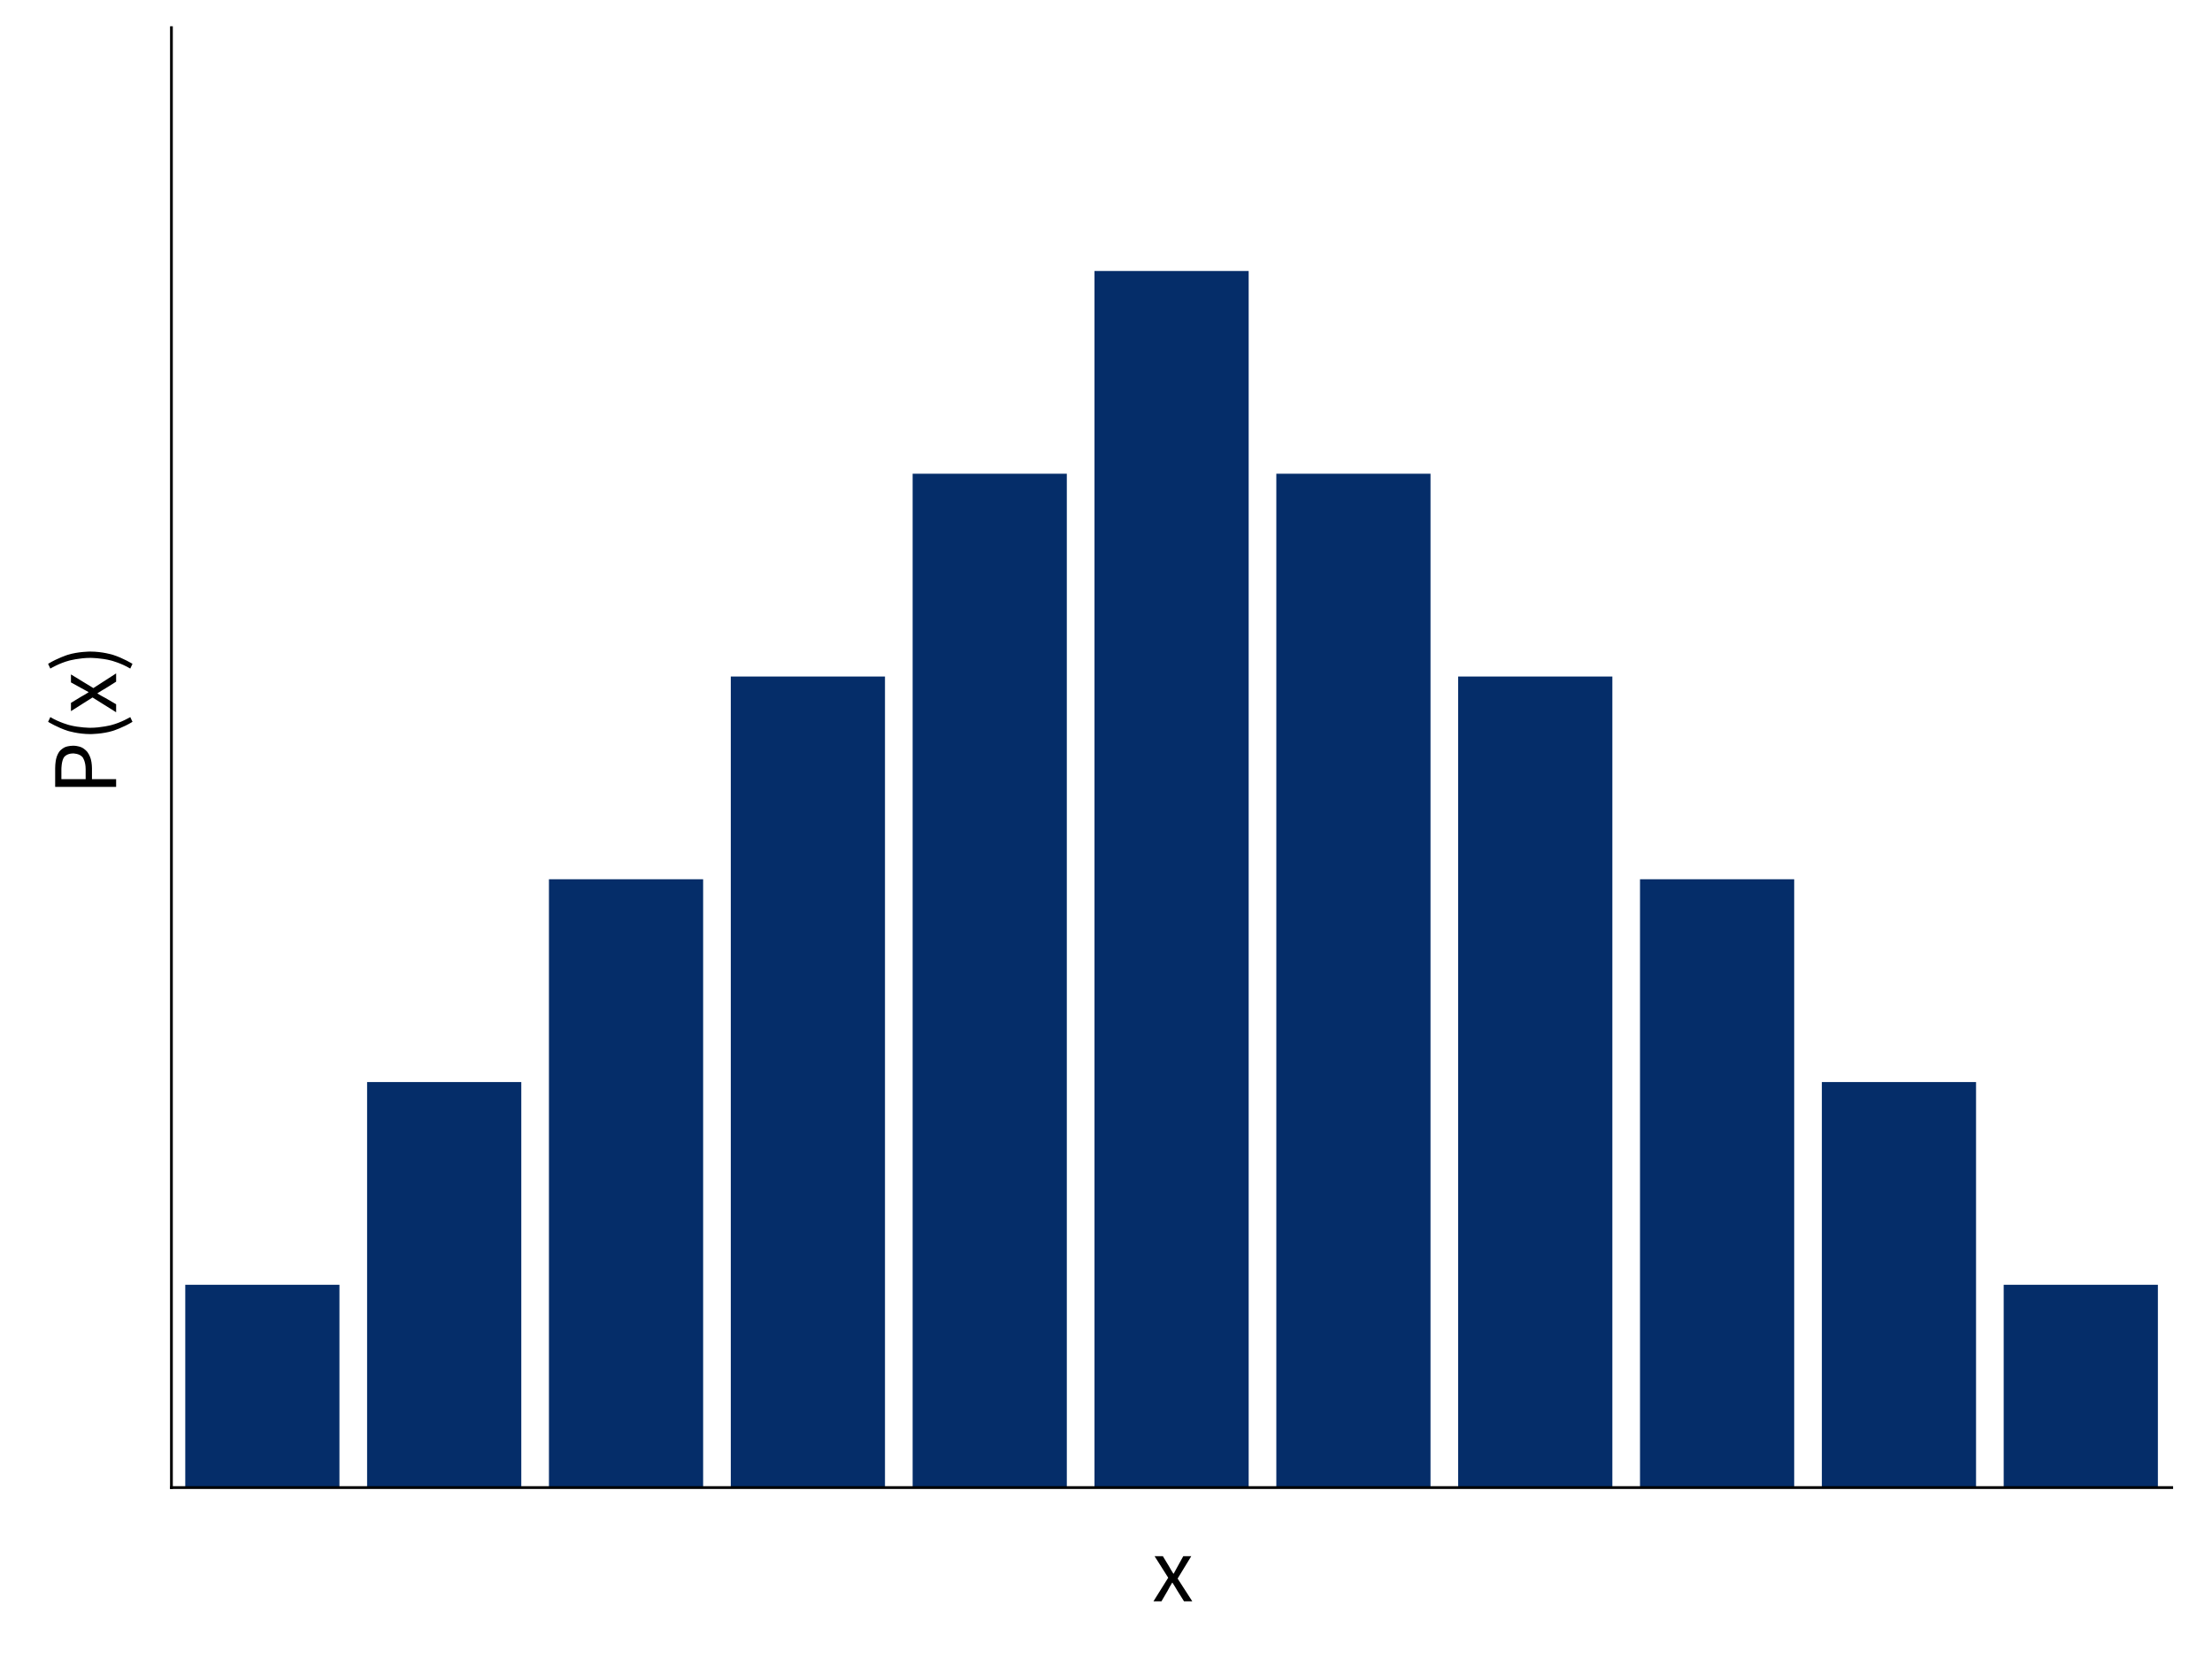
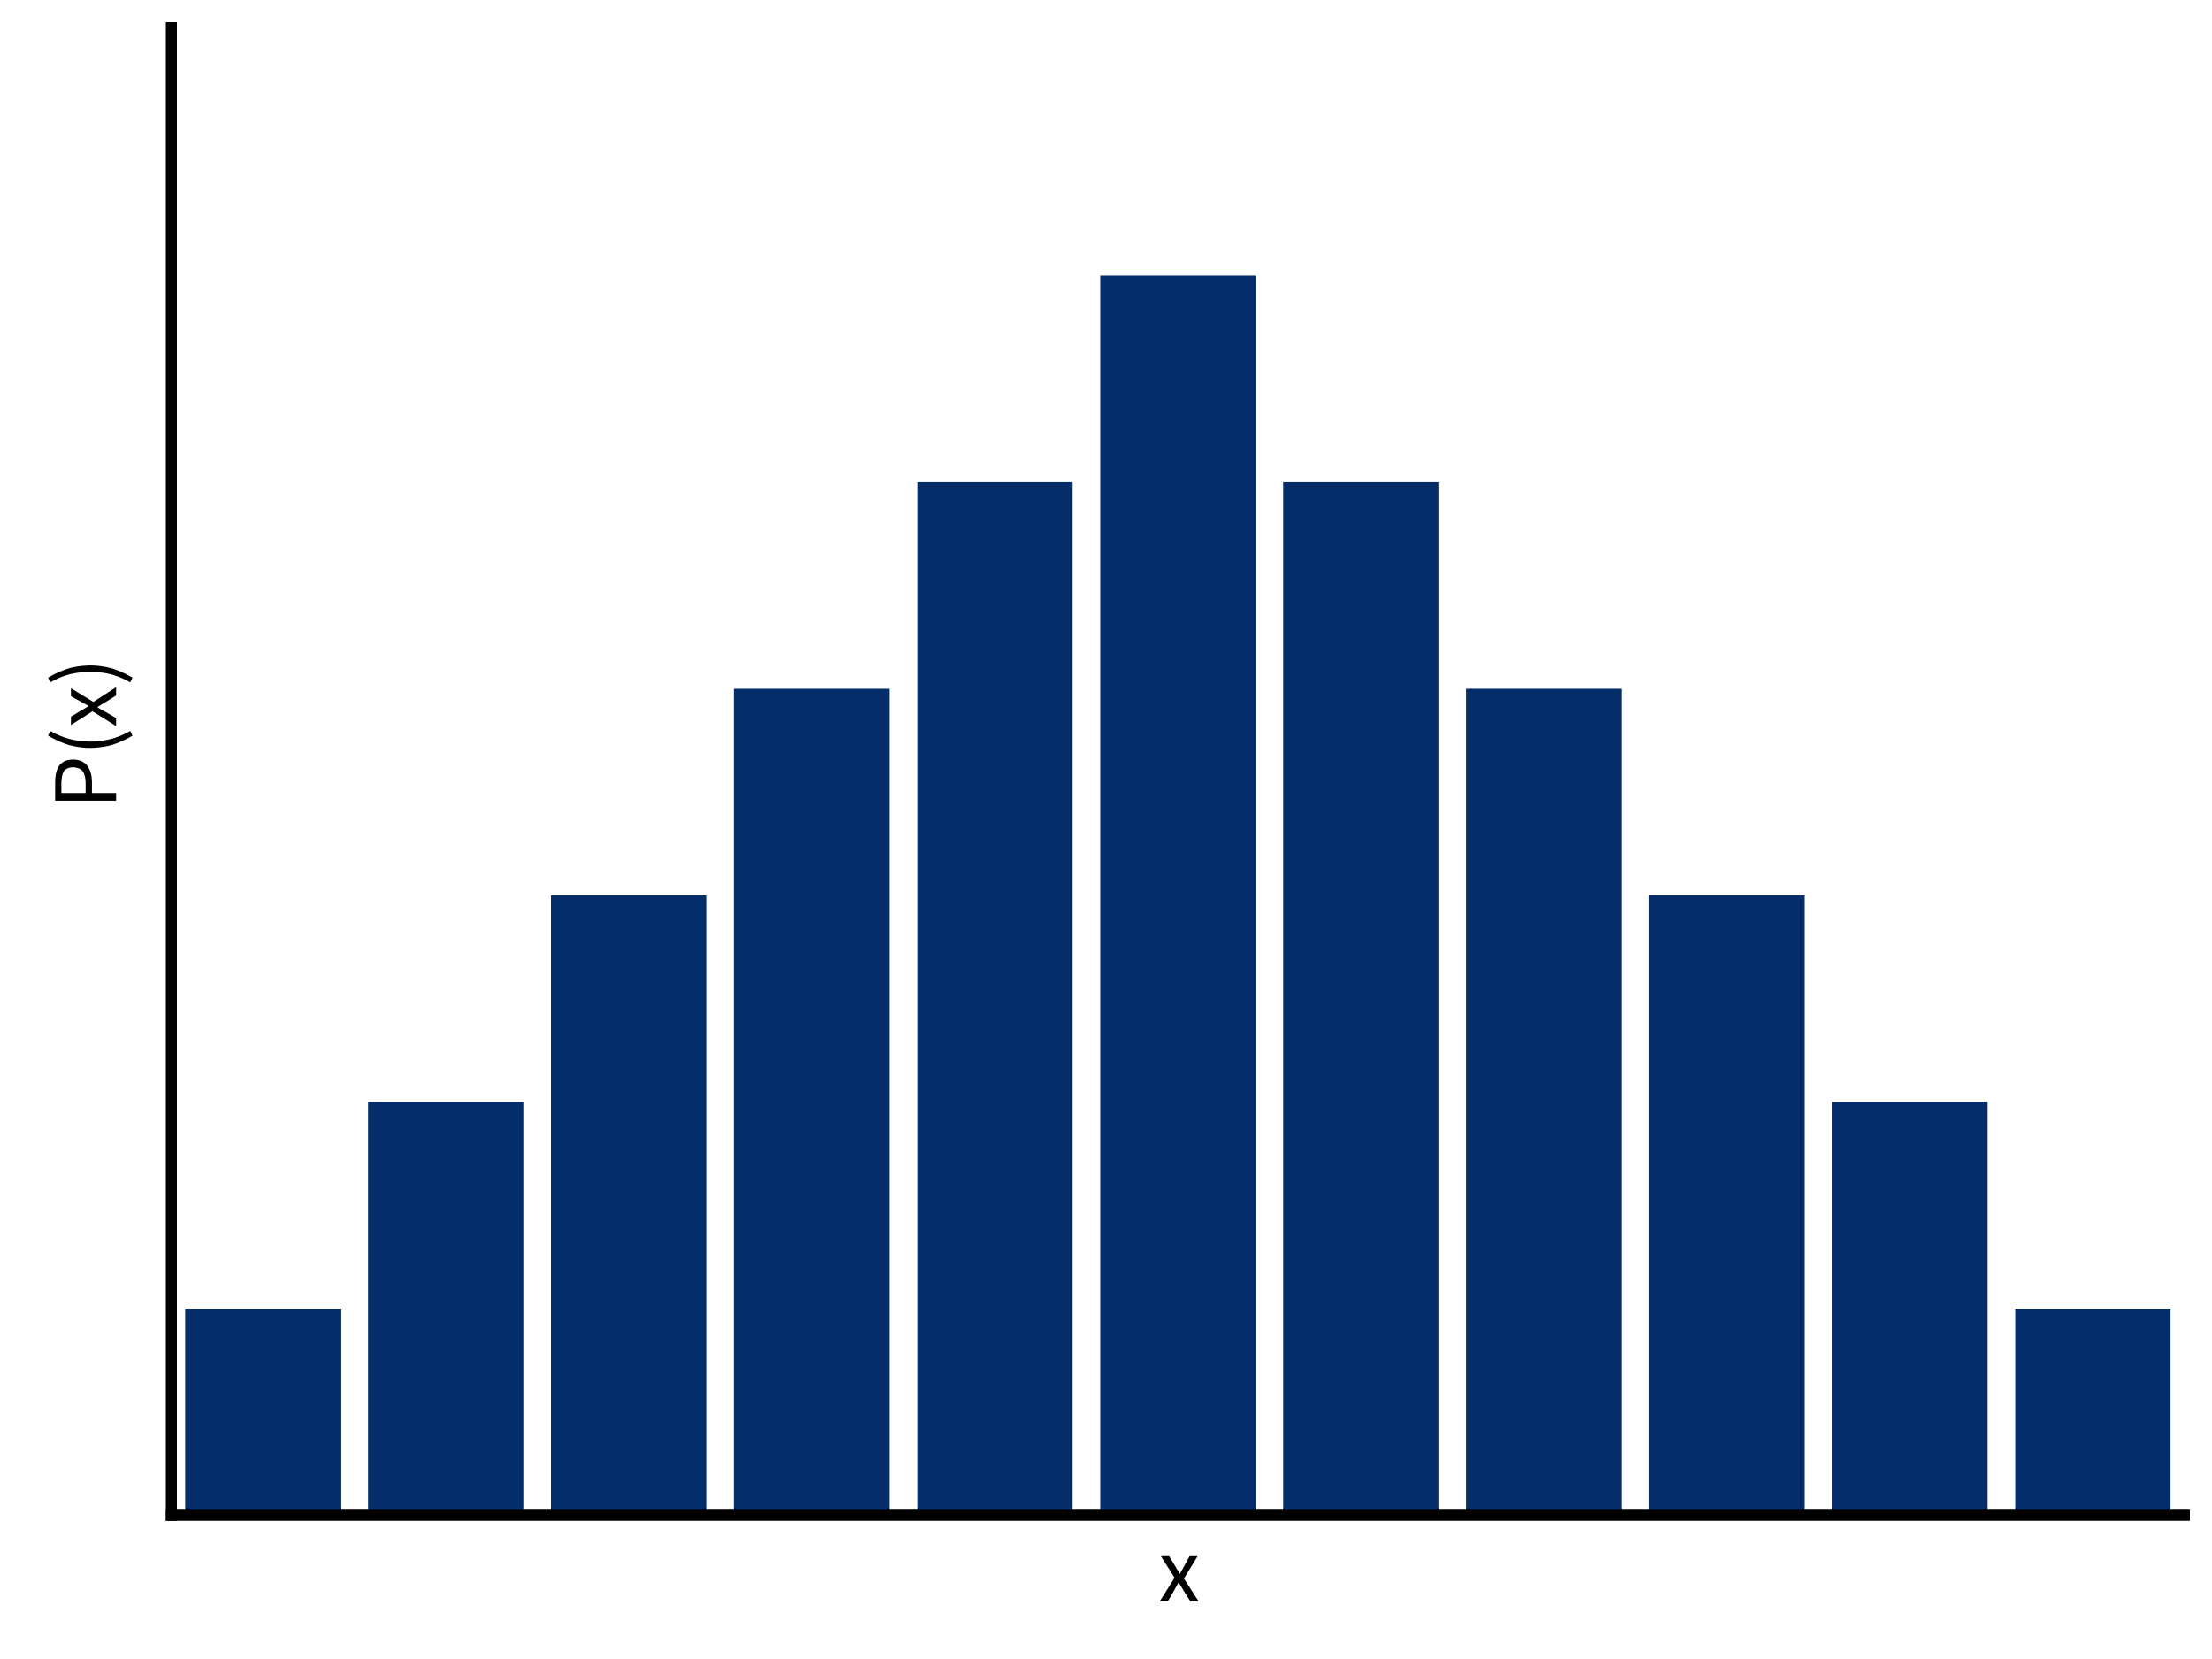
<svg xmlns="http://www.w3.org/2000/svg" height="600" stroke-opacity="1" viewBox="0.0 0.0 800.0 600.0" font-size="1" width="800" stroke="rgb(0,0,0)" version="1.1">
  <defs />
  <g stroke-linejoin="bevel" stroke-opacity="0.0" fill-opacity="0.0" stroke="rgb(0,0,0)" stroke-width="0.0" fill="rgb(0,0,0)" stroke-linecap="butt" stroke-miterlimit="10.0">
    <path d="M 0,0 v 600 h 800 v -600 Z" />
  </g>
  <g stroke-linejoin="bevel" stroke-opacity="0.0" fill-opacity="1.0" stroke="rgb(0,0,0)" stroke-width="0.0" fill="rgb(5,45,105)" stroke-linecap="butt" stroke-miterlimit="10.0">
    <defs>
      <clipPath id="myClip1">
-         <path d="M 62,10 v 528 h 723.431 v -528 Z" />
+         <path d="M 62,10 v 538 h 728 v -538 Z" />
      </clipPath>
    </defs>
    <g clip-path="url(#myClip1)">
-       <path d="M 67,538 v -73.333 h 55.766 v 73.333 Z" />
+       <path d="M 67,548 v -74.722 h 56.182 v 74.722 Z" />
    </g>
  </g>
  <g stroke-linejoin="bevel" stroke-opacity="0.0" fill-opacity="1.0" stroke="rgb(0,0,0)" stroke-width="0.0" fill="rgb(5,45,105)" stroke-linecap="butt" stroke-miterlimit="10.0">
    <defs>
      <clipPath id="myClip2">
-         <path d="M 62,10 v 528 h 723.431 v -528 Z" />
+         <path d="M 62,10 v 538 h 728 v -538 Z" />
      </clipPath>
    </defs>
    <g clip-path="url(#myClip2)">
-       <path d="M 132.766,538 v -146.667 h 55.766 v 146.667 Z" />
+       <path d="M 133.182,548 v -149.444 h 56.182 v 149.444 Z" />
    </g>
  </g>
  <g stroke-linejoin="bevel" stroke-opacity="0.0" fill-opacity="1.0" stroke="rgb(0,0,0)" stroke-width="0.0" fill="rgb(5,45,105)" stroke-linecap="butt" stroke-miterlimit="10.0">
    <defs>
      <clipPath id="myClip3">
-         <path d="M 62,10 v 528 h 723.431 v -528 Z" />
+         <path d="M 62,10 v 538 h 728 v -538 Z" />
      </clipPath>
    </defs>
    <g clip-path="url(#myClip3)">
-       <path d="M 198.533,538 v -220 h 55.766 v 220 Z" />
+       <path d="M 199.364,548 v -224.167 h 56.182 v 224.167 Z" />
    </g>
  </g>
  <g stroke-linejoin="bevel" stroke-opacity="0.0" fill-opacity="1.0" stroke="rgb(0,0,0)" stroke-width="0.0" fill="rgb(5,45,105)" stroke-linecap="butt" stroke-miterlimit="10.0">
    <defs>
      <clipPath id="myClip4">
-         <path d="M 62,10 v 528 h 723.431 v -528 Z" />
+         <path d="M 62,10 v 538 h 728 v -538 Z" />
      </clipPath>
    </defs>
    <g clip-path="url(#myClip4)">
-       <path d="M 264.299,538 v -293.333 h 55.766 v 293.333 Z" />
+       <path d="M 265.546,548 v -298.889 h 56.182 v 298.889 Z" />
    </g>
  </g>
  <g stroke-linejoin="bevel" stroke-opacity="0.0" fill-opacity="1.0" stroke="rgb(0,0,0)" stroke-width="0.0" fill="rgb(5,45,105)" stroke-linecap="butt" stroke-miterlimit="10.0">
    <defs>
      <clipPath id="myClip5">
-         <path d="M 62,10 v 528 h 723.431 v -528 Z" />
+         <path d="M 62,10 v 538 h 728 v -538 Z" />
      </clipPath>
    </defs>
    <g clip-path="url(#myClip5)">
-       <path d="M 330.066,538 v -366.667 h 55.766 v 366.667 Z" />
+       <path d="M 331.727,548 v -373.611 h 56.182 v 373.611 Z" />
    </g>
  </g>
  <g stroke-linejoin="bevel" stroke-opacity="0.0" fill-opacity="1.0" stroke="rgb(0,0,0)" stroke-width="0.0" fill="rgb(5,45,105)" stroke-linecap="butt" stroke-miterlimit="10.0">
    <defs>
      <clipPath id="myClip6">
-         <path d="M 62,10 v 528 h 723.431 v -528 Z" />
+         <path d="M 62,10 v 538 h 728 v -538 Z" />
      </clipPath>
    </defs>
    <g clip-path="url(#myClip6)">
-       <path d="M 395.832,538 v -440 h 55.766 v 440 Z" />
+       <path d="M 397.909,548 v -448.333 h 56.182 v 448.333 Z" />
    </g>
  </g>
  <g stroke-linejoin="bevel" stroke-opacity="0.0" fill-opacity="1.0" stroke="rgb(0,0,0)" stroke-width="0.0" fill="rgb(5,45,105)" stroke-linecap="butt" stroke-miterlimit="10.0">
    <defs>
      <clipPath id="myClip7">
-         <path d="M 62,10 v 528 h 723.431 v -528 Z" />
+         <path d="M 62,10 v 538 h 728 v -538 Z" />
      </clipPath>
    </defs>
    <g clip-path="url(#myClip7)">
-       <path d="M 461.599,538 v -366.667 h 55.766 v 366.667 Z" />
+       <path d="M 464.091,548 v -373.611 h 56.182 v 373.611 Z" />
    </g>
  </g>
  <g stroke-linejoin="bevel" stroke-opacity="0.0" fill-opacity="1.0" stroke="rgb(0,0,0)" stroke-width="0.0" fill="rgb(5,45,105)" stroke-linecap="butt" stroke-miterlimit="10.0">
    <defs>
      <clipPath id="myClip8">
-         <path d="M 62,10 v 528 h 723.431 v -528 Z" />
+         <path d="M 62,10 v 538 h 728 v -538 Z" />
      </clipPath>
    </defs>
    <g clip-path="url(#myClip8)">
-       <path d="M 527.365,538 v -293.333 h 55.766 v 293.333 Z" />
+       <path d="M 530.273,548 v -298.889 h 56.182 v 298.889 Z" />
    </g>
  </g>
  <g stroke-linejoin="bevel" stroke-opacity="0.0" fill-opacity="1.0" stroke="rgb(0,0,0)" stroke-width="0.0" fill="rgb(5,45,105)" stroke-linecap="butt" stroke-miterlimit="10.0">
    <defs>
      <clipPath id="myClip9">
-         <path d="M 62,10 v 528 h 723.431 v -528 Z" />
+         <path d="M 62,10 v 538 h 728 v -538 Z" />
      </clipPath>
    </defs>
    <g clip-path="url(#myClip9)">
-       <path d="M 593.131,538 v -220 h 55.766 v 220 Z" />
+       <path d="M 596.455,548 v -224.167 h 56.182 v 224.167 Z" />
    </g>
  </g>
  <g stroke-linejoin="bevel" stroke-opacity="0.0" fill-opacity="1.0" stroke="rgb(0,0,0)" stroke-width="0.0" fill="rgb(5,45,105)" stroke-linecap="butt" stroke-miterlimit="10.0">
    <defs>
      <clipPath id="myClip10">
-         <path d="M 62,10 v 528 h 723.431 v -528 Z" />
+         <path d="M 62,10 v 538 h 728 v -538 Z" />
      </clipPath>
    </defs>
    <g clip-path="url(#myClip10)">
-       <path d="M 658.898,538 v -146.667 h 55.766 v 146.667 Z" />
+       <path d="M 662.636,548 v -149.444 h 56.182 v 149.444 Z" />
    </g>
  </g>
  <g stroke-linejoin="bevel" stroke-opacity="0.0" fill-opacity="1.0" stroke="rgb(0,0,0)" stroke-width="0.0" fill="rgb(5,45,105)" stroke-linecap="butt" stroke-miterlimit="10.0">
    <defs>
      <clipPath id="myClip11">
-         <path d="M 62,10 v 528 h 723.431 v -528 Z" />
+         <path d="M 62,10 v 538 h 728 v -538 Z" />
      </clipPath>
    </defs>
    <g clip-path="url(#myClip11)">
-       <path d="M 724.664,538 v -73.333 h 55.766 v 73.333 Z" />
+       <path d="M 728.818,548 v -74.722 h 56.182 v 74.722 Z" />
    </g>
  </g>
  <g stroke-linejoin="bevel" stroke-opacity="0.0" fill-opacity="1.0" stroke="rgb(0,0,0)" stroke-width="0.0" fill="rgb(0,0,0)" stroke-linecap="butt" stroke-miterlimit="10.0">
-     <path d="M 42,287.613 ZM 19.95,284.588 l -0,-6.756 c -0,-1.815 0.336,-3.328 0.336 -3.328c 0.336,-1.513 1.092,-2.571 1.092 -2.571c 0.756,-1.059 2,-1.647 2 -1.647c 1.244,-0.588 3.059,-0.588 3.059 -0.588c 1.748,-0 3.025,0.588 3.025 0.588c 1.277,0.588 2.118,1.664 2.118 1.664c 0.84,1.076 1.26,2.571 1.26 2.571c 0.42,1.496 0.42,3.311 0.42 3.311l 0,3.966 l 8.739,-0 l 0,2.79 l -22.05,0 ZM 19.95,284.588 ZM 30.975,278.168 c -0,-2.891 -1.092,-4.286 -1.092 -4.286c -1.092,-1.395 -3.445,-1.395 -3.445 -1.395c -2.387,0 -3.311,1.412 -3.311 1.412c -0.924,1.412 -0.924,4.269 -0.924 4.269l 0,3.63 l 8.773,-0 l -0,-3.63 ZM 42,268.252 ZM 47.916,261.059 c -3.361,2.084 -7.092,3.26 -7.092 3.26c -3.731,1.177 -8.168,1.177 -8.168 1.177c -4.437,0 -8.151,-1.177 -8.151 -1.177c -3.714,-1.177 -7.109,-3.26 -7.109 -3.26l 0.807,-1.714 c 3.227,1.95 6.908,2.908 6.908 2.908c 3.681,0.958 7.546,0.958 7.546 0.958c 3.865,-0 7.546,-0.958 7.546 -0.958c 3.681,-0.958 6.908,-2.908 6.908 -2.908l 0.807,1.714 h 0 ZM 42,258.067 ZM 33.462,252.252 l -7.798,4.941 l -0,-2.992 l 3.597,-2.185 c 0.672,-0.37 1.361,-0.773 1.361 -0.773c 0.689,-0.403 1.361,-0.84 1.361 -0.84l -0,-0.135 c -0.672,-0.37 -1.361,-0.74 -1.361 -0.74c -0.689,-0.37 -1.361,-0.74 -1.361 -0.74l -3.597,-1.983 l -0,-2.891 l 8.101,4.941 l 8.235,-5.311 l 0,2.992 l -3.798,2.387 l -1.479,0.874 c 0,0 -1.445,0.908 -1.445 0.908l 0,0.135 c 0.706,0.437 1.429,0.84 1.429 0.84c 0.723,0.403 1.496,0.807 1.496 0.807l 3.798,2.219 l 0,2.891 ZM 42,243.076 ZM 47.109,241.798 c -3.227,-1.95 -6.908,-2.908 -6.908 -2.908c -3.681,-0.958 -7.546,-0.958 -7.546 -0.958c -3.865,0 -7.546,0.958 -7.546 0.958c -3.681,0.958 -6.908,2.908 -6.908 2.908l -0.807,-1.714 c 3.395,-2.084 7.109,-3.26 7.109 -3.26c 3.714,-1.177 8.151,-1.177 8.151 -1.177c 4.437,-0 8.168,1.177 8.168 1.177c 3.731,1.177 7.092,3.26 7.092 3.26l -0.807,1.714 h 0 Z" />
+     <path d="M 42,292.613 ZM 19.95,289.588 l -0,-6.756 c -0,-1.815 0.336,-3.328 0.336 -3.328c 0.336,-1.513 1.092,-2.571 1.092 -2.571c 0.756,-1.059 2,-1.647 2 -1.647c 1.244,-0.588 3.059,-0.588 3.059 -0.588c 1.748,-0 3.025,0.588 3.025 0.588c 1.277,0.588 2.118,1.664 2.118 1.664c 0.84,1.076 1.26,2.571 1.26 2.571c 0.42,1.496 0.42,3.311 0.42 3.311l 0,3.966 l 8.739,-0 l 0,2.79 l -22.05,0 ZM 19.95,289.588 ZM 30.975,283.168 c -0,-2.891 -1.092,-4.286 -1.092 -4.286c -1.092,-1.395 -3.445,-1.395 -3.445 -1.395c -2.387,0 -3.311,1.412 -3.311 1.412c -0.924,1.412 -0.924,4.269 -0.924 4.269l 0,3.63 l 8.773,-0 l -0,-3.63 ZM 42,273.252 ZM 47.916,266.059 c -3.361,2.084 -7.092,3.26 -7.092 3.26c -3.731,1.177 -8.168,1.177 -8.168 1.177c -4.437,0 -8.151,-1.177 -8.151 -1.177c -3.714,-1.177 -7.109,-3.26 -7.109 -3.26l 0.807,-1.714 c 3.227,1.95 6.908,2.908 6.908 2.908c 3.681,0.958 7.546,0.958 7.546 0.958c 3.865,-0 7.546,-0.958 7.546 -0.958c 3.681,-0.958 6.908,-2.908 6.908 -2.908l 0.807,1.714 h 0 ZM 42,263.067 ZM 33.462,257.252 l -7.798,4.941 l -0,-2.992 l 3.597,-2.185 c 0.672,-0.37 1.361,-0.773 1.361 -0.773c 0.689,-0.403 1.361,-0.84 1.361 -0.84l -0,-0.135 c -0.672,-0.37 -1.361,-0.74 -1.361 -0.74c -0.689,-0.37 -1.361,-0.74 -1.361 -0.74l -3.597,-1.983 l -0,-2.891 l 8.101,4.941 l 8.235,-5.311 l 0,2.992 l -3.798,2.387 l -1.479,0.874 c 0,0 -1.445,0.908 -1.445 0.908l 0,0.135 c 0.706,0.437 1.429,0.84 1.429 0.84c 0.723,0.403 1.496,0.807 1.496 0.807l 3.798,2.219 l 0,2.891 ZM 42,248.076 ZM 47.109,246.798 c -3.227,-1.95 -6.908,-2.908 -6.908 -2.908c -3.681,-0.958 -7.546,-0.958 -7.546 -0.958c -3.865,0 -7.546,0.958 -7.546 0.958c -3.681,0.958 -6.908,2.908 -6.908 2.908l -0.807,-1.714 c 3.395,-2.084 7.109,-3.26 7.109 -3.26c 3.714,-1.177 8.151,-1.177 8.151 -1.177c 4.437,-0 8.168,1.177 8.168 1.177c 3.731,1.177 7.092,3.26 7.092 3.26l -0.807,1.714 h 0 Z" />
  </g>
-   <g stroke-linejoin="miter" stroke-opacity="1.0" fill-opacity="0.0" stroke="rgb(0,0,0)" stroke-width="1" fill="rgb(0,0,0)" stroke-linecap="square" stroke-miterlimit="10.0">
-     <path d="M 62,538 v -528 " />
+   <g stroke-linejoin="miter" stroke-opacity="1.0" fill-opacity="0.0" stroke="rgb(0,0,0)" stroke-width="4" fill="rgb(0,0,0)" stroke-linecap="square" stroke-miterlimit="10.0">
+     <path d="M 62,548 v -538 " />
  </g>
-   <g stroke-linejoin="miter" stroke-opacity="1.0" fill-opacity="0.0" stroke="rgb(0,0,0)" stroke-width="1" fill="rgb(0,0,0)" stroke-linecap="square" stroke-miterlimit="10.0">
-     <path d="M 62,538 h 723.431 " />
-   </g>
-   <g stroke-linejoin="bevel" stroke-opacity="0.0" fill-opacity="0.0" stroke="rgb(0,0,0)" stroke-width="0.0" fill="rgb(0,0,0)" stroke-linecap="butt" stroke-miterlimit="10.0">
-     <path d="M 92.698,558 ZM 93.118,557.485 c 0.756,-0.756 1.345,-1.365 1.345 -1.365c 0.588,-0.609 0.987,-1.129 0.987 -1.129c 0.399,-0.52 0.609,-0.956 0.609 -0.956c 0.21,-0.436 0.21,-0.846 0.21 -0.846c 0,-0.578 -0.315,-0.945 -0.315 -0.945c -0.315,-0.368 -0.956,-0.368 -0.956 -0.368c -0.42,-0 -0.777,0.236 -0.777 0.236c -0.357,0.236 -0.651,0.573 -0.651 0.573l -0.494,-0.494 c 0.42,-0.462 0.893,-0.741 0.893 -0.741c 0.473,-0.278 1.135,-0.278 1.135 -0.278c 0.935,0 1.471,0.541 1.471 0.541c 0.536,0.541 0.536,1.434 0.536 1.434c 0,0.473 -0.205,0.951 -0.205 0.951c -0.205,0.478 -0.567,0.987 -0.567 0.987c -0.362,0.509 -0.861,1.061 -0.861 1.061c -0.499,0.551 -1.098,1.171 -1.098 1.171c 0.273,-0.021 0.567,-0.042 0.567 -0.042c 0.294,-0.021 0.557,-0.021 0.557 -0.021h 1.943 v 0.746 h -4.328 v -0.515 Z" />
-   </g>
-   <g stroke-linejoin="bevel" stroke-opacity="0.0" fill-opacity="0.0" stroke="rgb(0,0,0)" stroke-width="0.0" fill="rgb(0,0,0)" stroke-linecap="butt" stroke-miterlimit="10.0">
-     <path d="M 158.444,558 ZM 159.158,556.613 c 0.305,0.315 0.709,0.557 0.709 0.557c 0.404,0.242 1.003,0.242 1.003 0.242c 0.609,0 0.998,-0.331 0.998 -0.331c 0.389,-0.331 0.389,-0.898 0.389 -0.898c 0,-0.294 -0.11,-0.541 -0.11 -0.541c -0.11,-0.247 -0.362,-0.425 -0.362 -0.425c -0.252,-0.179 -0.662,-0.273 -0.662 -0.273c -0.41,-0.095 -1.008,-0.095 -1.008 -0.095v -0.662 c 0.536,0 0.898,-0.095 0.898 -0.095c 0.362,-0.095 0.588,-0.263 0.588 -0.263c 0.226,-0.168 0.32,-0.399 0.32 -0.399c 0.095,-0.231 0.095,-0.494 0.095 -0.494c 0,-0.494 -0.31,-0.777 -0.31 -0.777c -0.31,-0.284 -0.846,-0.284 -0.846 -0.284c -0.42,-0 -0.772,0.189 -0.772 0.189c -0.352,0.189 -0.656,0.494 -0.656 0.494l -0.462,-0.546 c 0.389,-0.368 0.856,-0.604 0.856 -0.604c 0.467,-0.236 1.066,-0.236 1.066 -0.236c 0.441,0 0.809,0.116 0.809 0.116c 0.368,0.116 0.635,0.331 0.635 0.331c 0.268,0.215 0.415,0.53 0.415 0.53c 0.147,0.315 0.147,0.725 0.147 0.725c 0,0.609 -0.336,0.998 -0.336 0.998c -0.336,0.389 -0.882,0.599 -0.882 0.599v 0.042 c 0.305,0.073 0.567,0.215 0.567 0.215c 0.263,0.142 0.462,0.357 0.462 0.357c 0.2,0.215 0.31,0.499 0.31 0.499c 0.11,0.284 0.11,0.63 0.11 0.63c 0,0.441 -0.173,0.798 -0.173 0.798c -0.173,0.357 -0.473,0.604 -0.473 0.604c -0.299,0.247 -0.699,0.378 -0.699 0.378c -0.399,0.131 -0.861,0.131 -0.861 0.131c -0.399,-0 -0.73,-0.079 -0.73 -0.079c -0.331,-0.079 -0.604,-0.21 -0.604 -0.21c -0.273,-0.131 -0.488,-0.299 -0.488 -0.299c -0.215,-0.168 -0.383,-0.357 -0.383 -0.357Z" />
-   </g>
-   <g stroke-linejoin="bevel" stroke-opacity="0.0" fill-opacity="0.0" stroke="rgb(0,0,0)" stroke-width="0.0" fill="rgb(0,0,0)" stroke-linecap="butt" stroke-miterlimit="10.0">
-     <path d="M 224.042,558 ZM 227.235,555.458 v -1.943 c 0,-0.273 0.016,-0.646 0.016 -0.646c 0.016,-0.373 0.037,-0.646 0.037 -0.646h -0.042 c -0.126,0.242 -0.263,0.473 -0.263 0.473c -0.137,0.231 -0.284,0.473 -0.284 0.473l -1.565,2.29 h 2.101 ZM 227.235,555.458 ZM 228.969,556.151 h -0.914 v 1.849 h -0.819 v -1.849 h -3.015 v -0.567 l 2.868,-4.286 h 0.966 v 4.16 h 0.914 v 0.693 Z" />
-   </g>
-   <g stroke-linejoin="bevel" stroke-opacity="0.0" fill-opacity="0.0" stroke="rgb(0,0,0)" stroke-width="0.0" fill="rgb(0,0,0)" stroke-linecap="butt" stroke-miterlimit="10.0">
-     <path d="M 289.956,558 ZM 290.638,556.645 c 0.294,0.305 0.699,0.536 0.699 0.536c 0.404,0.231 0.993,0.231 0.993 0.231c 0.305,0 0.573,-0.11 0.573 -0.11c 0.268,-0.11 0.467,-0.31 0.467 -0.31c 0.2,-0.2 0.315,-0.483 0.315 -0.483c 0.116,-0.284 0.116,-0.63 0.116 -0.63c 0,-0.693 -0.389,-1.082 -0.389 -1.082c -0.389,-0.389 -1.04,-0.389 -1.04 -0.389c -0.347,-0 -0.594,0.105 -0.594 0.105c -0.247,0.105 -0.551,0.305 -0.551 0.305l -0.462,-0.294 l 0.221,-3.225 h 3.351 v 0.746 h -2.595 l -0.179,1.985 c 0.242,-0.126 0.483,-0.2 0.483 -0.2c 0.242,-0.073 0.546,-0.073 0.546 -0.073c 0.431,0 0.809,0.126 0.809 0.126c 0.378,0.126 0.662,0.383 0.662 0.383c 0.284,0.257 0.446,0.651 0.446 0.651c 0.163,0.394 0.163,0.94 0.163 0.94c 0,0.546 -0.189,0.966 -0.189 0.966c -0.189,0.42 -0.504,0.709 -0.504 0.709c -0.315,0.289 -0.72,0.441 -0.72 0.441c -0.404,0.152 -0.846,0.152 -0.846 0.152c -0.399,-0 -0.73,-0.079 -0.73 -0.079c -0.331,-0.079 -0.599,-0.205 -0.599 -0.205c -0.268,-0.126 -0.483,-0.289 -0.483 -0.289c -0.215,-0.163 -0.383,-0.341 -0.383 -0.341Z" />
-   </g>
-   <g stroke-linejoin="bevel" stroke-opacity="0.0" fill-opacity="0.0" stroke="rgb(0,0,0)" stroke-width="0.0" fill="rgb(0,0,0)" stroke-linecap="butt" stroke-miterlimit="10.0">
-     <path d="M 355.801,558 ZM 358.616,557.443 c 0.252,0 0.462,-0.105 0.462 -0.105c 0.21,-0.105 0.368,-0.299 0.368 -0.299c 0.158,-0.194 0.247,-0.462 0.247 -0.462c 0.089,-0.268 0.089,-0.604 0.089 -0.604c 0,-0.662 -0.305,-1.04 -0.305 -1.04c -0.305,-0.378 -0.935,-0.378 -0.935 -0.378c -0.315,-0 -0.688,0.205 -0.688 0.205c -0.373,0.205 -0.709,0.677 -0.709 0.677c 0.084,0.987 0.457,1.497 0.457 1.497c 0.373,0.509 1.014,0.509 1.014 0.509ZM 358.616,557.443 ZM 359.992,552.422 c -0.21,-0.242 -0.499,-0.383 -0.499 -0.383c -0.289,-0.142 -0.604,-0.142 -0.604 -0.142c -0.347,-0 -0.662,0.147 -0.662 0.147c -0.315,0.147 -0.557,0.483 -0.557 0.483c -0.242,0.336 -0.389,0.877 -0.389 0.877c -0.147,0.541 -0.158,1.339 -0.158 1.339c 0.315,-0.389 0.735,-0.615 0.735 -0.615c 0.42,-0.226 0.83,-0.226 0.83 -0.226c 0.872,0 1.392,0.515 1.392 0.515c 0.52,0.515 0.52,1.555 0.52 1.555c 0,0.483 -0.158,0.877 -0.158 0.877c -0.158,0.394 -0.431,0.677 -0.431 0.677c -0.273,0.284 -0.63,0.441 -0.63 0.441c -0.357,0.158 -0.767,0.158 -0.767 0.158c -0.494,-0 -0.914,-0.2 -0.914 -0.2c -0.42,-0.2 -0.73,-0.604 -0.73 -0.604c -0.31,-0.404 -0.488,-1.008 -0.488 -1.008c -0.179,-0.604 -0.179,-1.413 -0.179 -1.413c 0,-1.008 0.21,-1.717 0.21 -1.717c 0.21,-0.709 0.567,-1.155 0.567 -1.155c 0.357,-0.446 0.814,-0.651 0.814 -0.651c 0.457,-0.205 0.961,-0.205 0.961 -0.205c 0.546,0 0.94,0.205 0.94 0.205c 0.394,0.205 0.677,0.509 0.677 0.509Z" />
-   </g>
-   <g stroke-linejoin="bevel" stroke-opacity="0.0" fill-opacity="0.0" stroke="rgb(0,0,0)" stroke-width="0.0" fill="rgb(0,0,0)" stroke-linecap="butt" stroke-miterlimit="10.0">
-     <path d="M 421.557,558 ZM 423.416,558 c 0.042,-0.945 0.168,-1.733 0.168 -1.733c 0.126,-0.788 0.352,-1.497 0.352 -1.497c 0.226,-0.709 0.578,-1.371 0.578 -1.371c 0.352,-0.662 0.846,-1.355 0.846 -1.355h -3.34 v -0.746 h 4.317 v 0.536 c -0.599,0.756 -0.972,1.45 -0.972 1.45c -0.373,0.693 -0.594,1.413 -0.594 1.413c -0.221,0.72 -0.32,1.523 -0.32 1.523c -0.1,0.804 -0.142,1.78 -0.142 1.78h -0.893 h 0 Z" />
-   </g>
-   <g stroke-linejoin="bevel" stroke-opacity="0.0" fill-opacity="0.0" stroke="rgb(0,0,0)" stroke-width="0.0" fill="rgb(0,0,0)" stroke-linecap="butt" stroke-miterlimit="10.0">
-     <path d="M 487.302,558 ZM 488.51,556.204 c 0,0.284 0.11,0.515 0.11 0.515c 0.11,0.231 0.305,0.404 0.305 0.404c 0.194,0.173 0.457,0.268 0.457 0.268c 0.263,0.095 0.567,0.095 0.567 0.095c 0.588,0 0.951,-0.326 0.951 -0.326c 0.362,-0.326 0.362,-0.851 0.362 -0.851c 0,-0.326 -0.147,-0.557 -0.147 -0.557c -0.147,-0.231 -0.399,-0.404 -0.399 -0.404c -0.252,-0.173 -0.583,-0.315 -0.583 -0.315c -0.331,-0.142 -0.688,-0.289 -0.688 -0.289c -0.399,0.273 -0.667,0.635 -0.667 0.635c -0.268,0.362 -0.268,0.825 -0.268 0.825ZM 488.51,556.204 ZM 490.401,554.345 c 0.336,-0.305 0.52,-0.641 0.52 -0.641c 0.184,-0.336 0.184,-0.704 0.184 -0.704c 0,-0.504 -0.305,-0.846 -0.305 -0.846c -0.305,-0.341 -0.861,-0.341 -0.861 -0.341c -0.473,-0 -0.777,0.294 -0.777 0.294c -0.305,0.294 -0.305,0.788 -0.305 0.788c 0,0.305 0.126,0.52 0.126 0.52c 0.126,0.215 0.341,0.383 0.341 0.383c 0.215,0.168 0.494,0.299 0.494 0.299c 0.278,0.131 0.583,0.247 0.583 0.247ZM 490.401,554.345 ZM 487.733,556.288 c 0,-0.326 0.11,-0.604 0.11 -0.604c 0.11,-0.278 0.284,-0.504 0.284 -0.504c 0.173,-0.226 0.399,-0.399 0.399 -0.399c 0.226,-0.173 0.467,-0.299 0.467 -0.299v -0.042 c -0.368,-0.263 -0.651,-0.635 -0.651 -0.635c -0.284,-0.373 -0.284,-0.909 -0.284 -0.909c 0,-0.389 0.147,-0.704 0.147 -0.704c 0.147,-0.315 0.399,-0.541 0.399 -0.541c 0.252,-0.226 0.599,-0.352 0.599 -0.352c 0.347,-0.126 0.756,-0.126 0.756 -0.126c 0.441,0 0.788,0.131 0.788 0.131c 0.347,0.131 0.594,0.368 0.594 0.368c 0.247,0.236 0.378,0.567 0.378 0.567c 0.131,0.331 0.131,0.72 0.131 0.72c 0,0.263 -0.089,0.504 -0.089 0.504c -0.089,0.242 -0.221,0.452 -0.221 0.452c -0.131,0.21 -0.294,0.378 -0.294 0.378c -0.163,0.168 -0.32,0.284 -0.32 0.284v 0.042 c 0.221,0.126 0.431,0.289 0.431 0.289c 0.21,0.163 0.373,0.368 0.373 0.368c 0.163,0.205 0.263,0.467 0.263 0.467c 0.1,0.263 0.1,0.599 0.1 0.599c 0,0.378 -0.158,0.704 -0.158 0.704c -0.158,0.326 -0.441,0.567 -0.441 0.567c -0.284,0.242 -0.683,0.378 -0.683 0.378c -0.399,0.137 -0.882,0.137 -0.882 0.137c -0.473,-0 -0.877,-0.137 -0.877 -0.137c -0.404,-0.137 -0.693,-0.383 -0.693 -0.383c -0.289,-0.247 -0.457,-0.583 -0.457 -0.583c -0.168,-0.336 -0.168,-0.735 -0.168 -0.735Z" />
-   </g>
-   <g stroke-linejoin="bevel" stroke-opacity="0.0" fill-opacity="0.0" stroke="rgb(0,0,0)" stroke-width="0.0" fill="rgb(0,0,0)" stroke-linecap="butt" stroke-miterlimit="10.0">
-     <path d="M 553.105,558 ZM 555.574,554.744 c 0.326,0 0.699,-0.205 0.699 -0.205c 0.373,-0.205 0.709,-0.688 0.709 -0.688c -0.084,-0.987 -0.462,-1.492 -0.462 -1.492c -0.378,-0.504 -1.019,-0.504 -1.019 -0.504c -0.242,-0 -0.457,0.105 -0.457 0.105c -0.215,0.105 -0.373,0.299 -0.373 0.299c -0.158,0.194 -0.247,0.467 -0.247 0.467c -0.089,0.273 -0.089,0.599 -0.089 0.599c 0,0.662 0.305,1.04 0.305 1.04c 0.305,0.378 0.935,0.378 0.935 0.378ZM 555.574,554.744 ZM 554.124,556.876 c 0.21,0.242 0.499,0.389 0.499 0.389c 0.289,0.147 0.604,0.147 0.604 0.147c 0.357,0 0.672,-0.147 0.672 -0.147c 0.315,-0.147 0.557,-0.488 0.557 -0.488c 0.242,-0.341 0.389,-0.888 0.389 -0.888c 0.147,-0.546 0.158,-1.355 0.158 -1.355c -0.315,0.399 -0.735,0.63 -0.735 0.63c -0.42,0.231 -0.84,0.231 -0.84 0.231c -0.872,-0 -1.387,-0.515 -1.387 -0.515c -0.515,-0.515 -0.515,-1.555 -0.515 -1.555c 0,-0.483 0.158,-0.877 0.158 -0.877c 0.158,-0.394 0.425,-0.677 0.425 -0.677c 0.268,-0.284 0.63,-0.441 0.63 -0.441c 0.362,-0.158 0.762,-0.158 0.762 -0.158c 0.494,0 0.919,0.2 0.919 0.2c 0.425,0.2 0.735,0.604 0.735 0.604c 0.31,0.404 0.483,1.008 0.483 1.008c 0.173,0.604 0.173,1.413 0.173 1.413c 0,1.008 -0.21,1.717 -0.21 1.717c -0.21,0.709 -0.567,1.155 -0.567 1.155c -0.357,0.446 -0.814,0.651 -0.814 0.651c -0.457,0.205 -0.961,0.205 -0.961 0.205c -0.536,-0 -0.94,-0.2 -0.94 -0.2c -0.404,-0.2 -0.677,-0.504 -0.677 -0.504Z" />
-   </g>
-   <g stroke-linejoin="bevel" stroke-opacity="0.0" fill-opacity="0.0" stroke="rgb(0,0,0)" stroke-width="0.0" fill="rgb(0,0,0)" stroke-linecap="butt" stroke-miterlimit="10.0">
-     <path d="M 616.44,558 ZM 617.27,557.286 h 1.534 v -4.937 h -1.218 v -0.557 c 0.462,-0.084 0.804,-0.205 0.804 -0.205c 0.341,-0.121 0.615,-0.289 0.615 -0.289h 0.662 v 5.987 h 1.387 v 0.714 h -3.781 v -0.714 ZM 621.661,558 ZM 624.276,558.126 c -1.019,-0 -1.586,-0.903 -1.586 -0.903c -0.567,-0.903 -0.567,-2.595 -0.567 -2.595c 0,-1.691 0.567,-2.574 0.567 -2.574c 0.567,-0.882 1.586,-0.882 1.586 -0.882c 1.008,0 1.576,0.882 1.576 0.882c 0.567,0.882 0.567,2.574 0.567 2.574c 0,1.691 -0.567,2.595 -0.567 2.595c -0.567,0.903 -1.576,0.903 -1.576 0.903ZM 624.276,558.126 ZM 624.276,557.433 c 0.294,0 0.53,-0.163 0.53 -0.163c 0.236,-0.163 0.41,-0.504 0.41 -0.504c 0.173,-0.341 0.268,-0.872 0.268 -0.872c 0.095,-0.53 0.095,-1.266 0.095 -1.266c 0,-0.735 -0.095,-1.26 -0.095 -1.26c -0.095,-0.525 -0.268,-0.856 -0.268 -0.856c -0.173,-0.331 -0.41,-0.488 -0.41 -0.488c -0.236,-0.158 -0.53,-0.158 -0.53 -0.158c -0.294,-0 -0.536,0.158 -0.536 0.158c -0.242,0.158 -0.415,0.488 -0.415 0.488c -0.173,0.331 -0.268,0.856 -0.268 0.856c -0.095,0.525 -0.095,1.26 -0.095 1.26c 0,1.471 0.362,2.138 0.362 2.138c 0.362,0.667 0.951,0.667 0.951 0.667Z" />
-   </g>
-   <g stroke-linejoin="bevel" stroke-opacity="0.0" fill-opacity="0.0" stroke="rgb(0,0,0)" stroke-width="0.0" fill="rgb(0,0,0)" stroke-linecap="butt" stroke-miterlimit="10.0">
-     <path d="M 682.28,558 ZM 683.11,557.286 h 1.534 v -4.937 h -1.218 v -0.557 c 0.462,-0.084 0.804,-0.205 0.804 -0.205c 0.341,-0.121 0.615,-0.289 0.615 -0.289h 0.662 v 5.987 h 1.387 v 0.714 h -3.781 v -0.714 ZM 687.501,558 ZM 688.33,557.286 h 1.534 v -4.937 h -1.218 v -0.557 c 0.462,-0.084 0.804,-0.205 0.804 -0.205c 0.341,-0.121 0.615,-0.289 0.615 -0.289h 0.662 v 5.987 h 1.387 v 0.714 h -3.781 v -0.714 Z" />
-   </g>
-   <g stroke-linejoin="bevel" stroke-opacity="0.0" fill-opacity="0.0" stroke="rgb(0,0,0)" stroke-width="0.0" fill="rgb(0,0,0)" stroke-linecap="butt" stroke-miterlimit="10.0">
-     <path d="M 747.978,558 ZM 748.808,557.286 h 1.534 v -4.937 h -1.218 v -0.557 c 0.462,-0.084 0.804,-0.205 0.804 -0.205c 0.341,-0.121 0.615,-0.289 0.615 -0.289h 0.662 v 5.987 h 1.387 v 0.714 h -3.781 v -0.714 ZM 753.199,558 ZM 753.619,557.485 c 0.756,-0.756 1.345,-1.365 1.345 -1.365c 0.588,-0.609 0.987,-1.129 0.987 -1.129c 0.399,-0.52 0.609,-0.956 0.609 -0.956c 0.21,-0.436 0.21,-0.846 0.21 -0.846c 0,-0.578 -0.315,-0.945 -0.315 -0.945c -0.315,-0.368 -0.956,-0.368 -0.956 -0.368c -0.42,-0 -0.777,0.236 -0.777 0.236c -0.357,0.236 -0.651,0.573 -0.651 0.573l -0.494,-0.494 c 0.42,-0.462 0.893,-0.741 0.893 -0.741c 0.473,-0.278 1.135,-0.278 1.135 -0.278c 0.935,0 1.471,0.541 1.471 0.541c 0.536,0.541 0.536,1.434 0.536 1.434c 0,0.473 -0.205,0.951 -0.205 0.951c -0.205,0.478 -0.567,0.987 -0.567 0.987c -0.362,0.509 -0.861,1.061 -0.861 1.061c -0.499,0.551 -1.098,1.171 -1.098 1.171c 0.273,-0.021 0.567,-0.042 0.567 -0.042c 0.294,-0.021 0.557,-0.021 0.557 -0.021h 1.943 v 0.746 h -4.328 v -0.515 Z" />
+   <g stroke-linejoin="miter" stroke-opacity="1.0" fill-opacity="0.0" stroke="rgb(0,0,0)" stroke-width="4" fill="rgb(0,0,0)" stroke-linecap="square" stroke-miterlimit="10.0">
+     <path d="M 62,548 h 728 " />
  </g>
  <g stroke-linejoin="bevel" stroke-opacity="0.0" fill-opacity="1.0" stroke="rgb(0,0,0)" stroke-width="0.0" fill="rgb(0,0,0)" stroke-linecap="butt" stroke-miterlimit="10.0">
-     <path d="M 416.69,579.143 ZM 422.505,570.605 l -4.941,-7.798 h 2.992 l 2.185,3.597 c 0.37,0.672 0.773,1.361 0.773 1.361c 0.403,0.689 0.84,1.361 0.84 1.361h 0.135 c 0.37,-0.672 0.74,-1.361 0.74 -1.361c 0.37,-0.689 0.74,-1.361 0.74 -1.361l 1.983,-3.597 h 2.891 l -4.941,8.101 l 5.311,8.235 h -2.992 l -2.387,-3.798 l -0.874,-1.479 c 0,0 -0.908,-1.445 -0.908 -1.445h -0.135 c -0.437,0.706 -0.84,1.429 -0.84 1.429c -0.403,0.723 -0.807,1.496 -0.807 1.496l -2.219,3.798 h -2.891 Z" />
+     <path d="M 418.975,579.143 ZM 424.79,570.605 l -4.941,-7.798 h 2.992 l 2.185,3.597 c 0.37,0.672 0.773,1.361 0.773 1.361c 0.403,0.689 0.84,1.361 0.84 1.361h 0.135 c 0.37,-0.672 0.74,-1.361 0.74 -1.361c 0.37,-0.689 0.74,-1.361 0.74 -1.361l 1.983,-3.597 h 2.891 l -4.941,8.101 l 5.311,8.235 h -2.992 l -2.387,-3.798 l -0.874,-1.479 c 0,0 -0.908,-1.445 -0.908 -1.445h -0.135 c -0.437,0.706 -0.84,1.429 -0.84 1.429c -0.403,0.723 -0.807,1.496 -0.807 1.496l -2.219,3.798 h -2.891 Z" />
  </g>
</svg>
